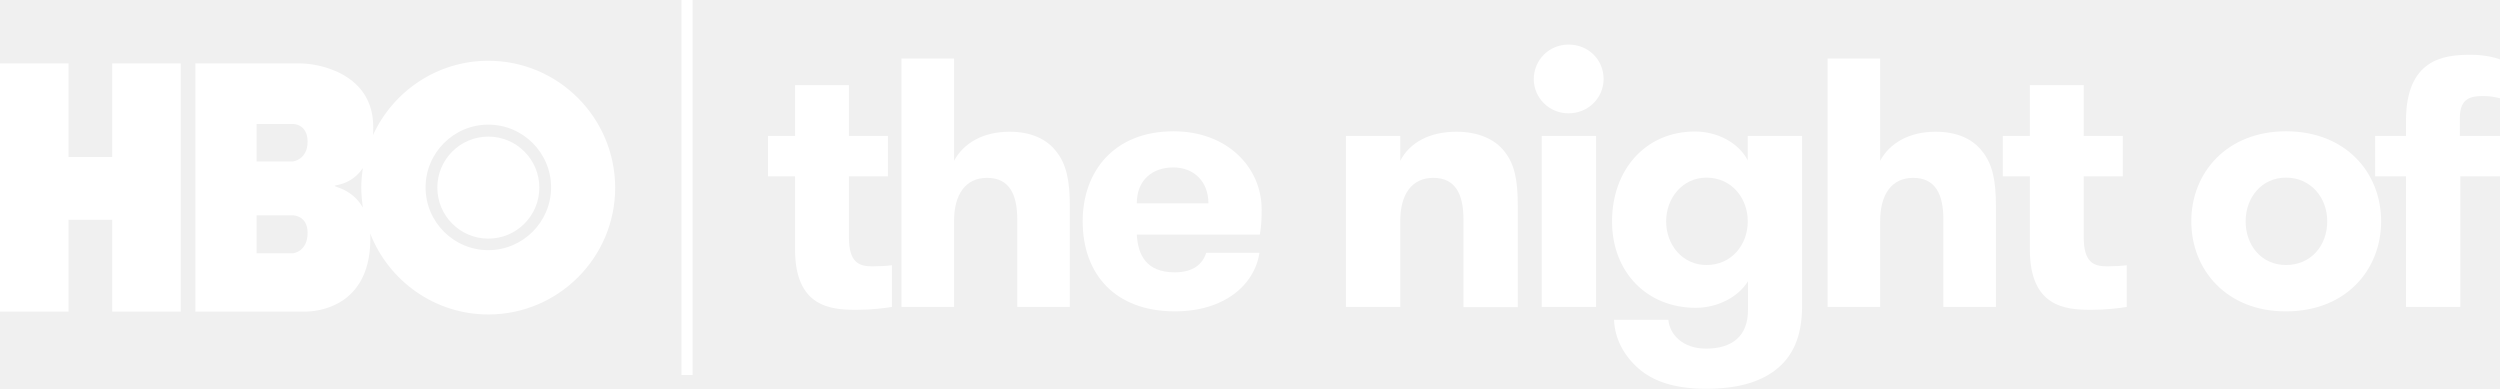
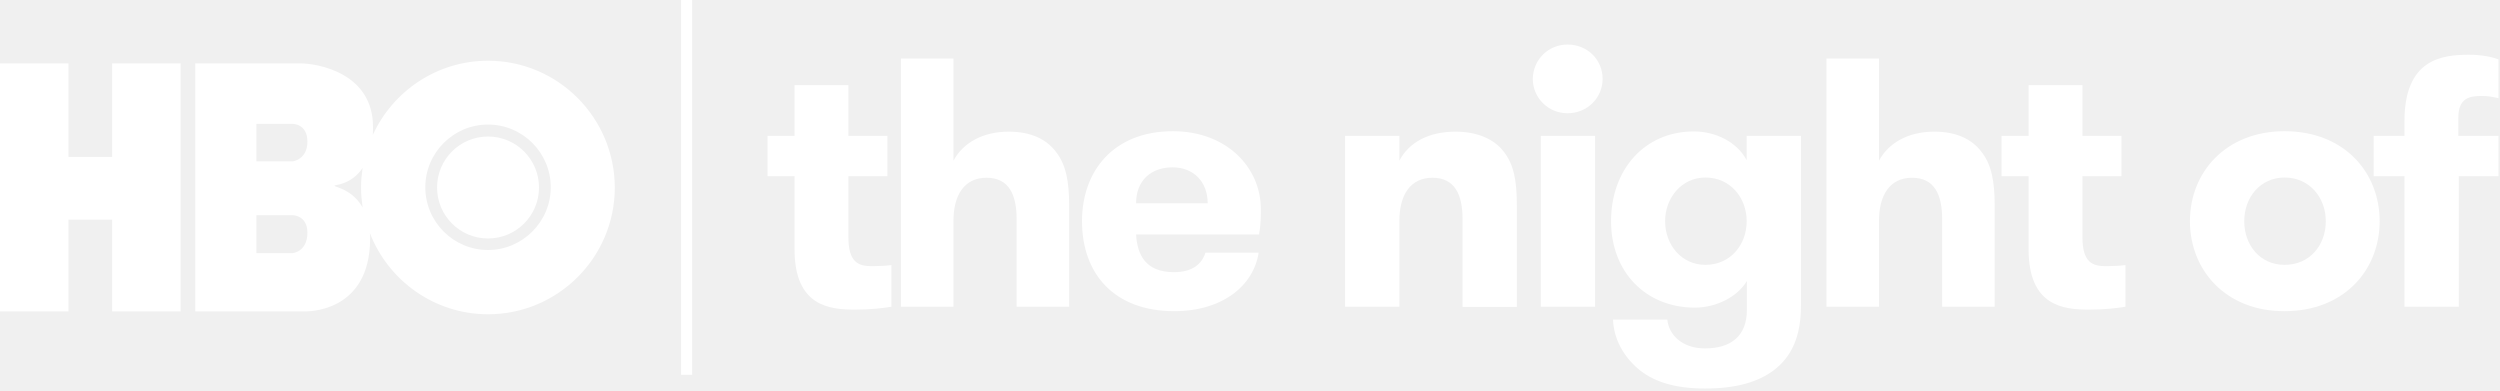
- <svg xmlns="http://www.w3.org/2000/svg" version="1.1" id="nightof-lockup" x="0px" y="0px" viewBox="0 0 1127.3 175.3" style="enable-background:new 0 0 1127.3 175.3;" xml:space="preserve">
-   <style type="text/css">
- 	.st0{fill:#FFFFFF;}
- </style>
-   <g id="divider">
-     <g>
-       <rect x="307.3" class="st0" width="5" height="169.1" />
-     </g>
-   </g>
-   <g id="nightof-lockup-logo">
-     <polygon class="st0" points="50.6,70.8 30.9,70.8 30.9,28.6 0,28.6 0,140.5 30.9,140.5 30.9,99.1 50.6,99.1 50.6,140.5 81.5,140.5    81.5,28.6 50.6,28.6  " />
-     <path class="st0" d="M220.2,27.4c-23.1,0-43,13.8-52,33.5c0.1-1.2,0.1-2.4,0.1-3.7c0-23.9-24.3-28.6-32.9-28.6H88.1v111.9h49.3   c0,0,29.6,1.3,29.6-32.9c0-0.8,0-1.7-0.1-2.4c8.3,21.4,29.1,36.6,53.3,36.6c31.5,0,57.2-25.6,57.2-57.2   C277.3,53,251.7,27.4,220.2,27.4z M132.1,114.2h-16.4V97.1h16.4c0,0,6.6,0,6.6,7.9C138.7,113.6,132.1,114.2,132.1,114.2z    M132.1,72.8h-16.4V55.9h16.4c0,0,6.6-0.1,6.6,8C138.7,72,132.1,72.8,132.1,72.8z M151.8,83.5c4-0.7,8.5-2.8,11.8-7.7   c-0.4,2.8-0.7,5.8-0.7,8.7c0,3.1,0.3,6.1,0.7,9.1C158.2,83.9,147.9,84.3,151.8,83.5z M220.2,112.8c-15.6,0-28.3-12.7-28.3-28.3   s12.7-28.3,28.3-28.3s28.3,12.7,28.3,28.3S235.7,112.8,220.2,112.8z" />
-     <g>
-       <g>
-         <circle class="st0" cx="220.2" cy="84.6" r="23" />
+ <svg xmlns="http://www.w3.org/2000/svg" width="1128px" height="176px" viewBox="0 0 1128 176" version="1.1">
+   <g id="Page-1" stroke="none" stroke-width="1" fill="none" fill-rule="evenodd">
+     <g fill-rule="nonzero" fill="#FFFFFF">
+       <g id="divider" transform="translate(307, 0)">
+         <rect id="Rectangle-path" x="0.3" y="0" width="5" height="169.1" />
+       </g>
+       <g id="nightof-lockup-logo" transform="translate(0, 27)">
+         <polygon id="Shape" points="50.6 43.8 30.9 43.8 30.9 1.6 0 1.6 0 113.5 30.9 113.5 30.9 72.1 50.6 72.1 50.6 113.5 81.5 113.5 81.5 1.6 50.6 1.6" />
+         <path d="M220.2,0.4 C197.1,0.4 177.2,14.2 168.2,33.9 C168.3,32.7 168.3,31.5 168.3,30.2 C168.3,6.3 144,1.6 135.4,1.6 L88.1,1.6 L88.1,113.5 L137.4,113.5 C137.4,113.5 167,114.8 167,80.6 C167,79.8 167,78.9 166.9,78.2 C175.2,99.6 196,114.8 220.2,114.8 C251.7,114.8 277.4,89.2 277.4,57.6 C277.3,26 251.7,0.4 220.2,0.4 Z M132.1,87.2 L115.7,87.2 L115.7,70.1 L132.1,70.1 C132.1,70.1 138.7,70.1 138.7,78 C138.7,86.6 132.1,87.2 132.1,87.2 Z M132.1,45.8 L115.7,45.8 L115.7,28.9 L132.1,28.9 C132.1,28.9 138.7,28.8 138.7,36.9 C138.7,45 132.1,45.8 132.1,45.8 Z M151.8,56.5 C155.8,55.8 160.3,53.7 163.6,48.8 C163.2,51.6 162.9,54.6 162.9,57.5 C162.9,60.6 163.2,63.6 163.6,66.6 C158.2,56.9 147.9,57.3 151.8,56.5 Z M220.2,85.8 C204.6,85.8 191.9,73.1 191.9,57.5 C191.9,41.9 204.6,29.2 220.2,29.2 C235.8,29.2 248.5,41.9 248.5,57.5 C248.5,73.1 235.7,85.8 220.2,85.8 Z" id="Shape" />
+         <circle id="Oval" cx="220.2" cy="57.6" r="23" />
+       </g>
+       <g id="nightof-lockup-project" transform="translate(346, 20)">
+         <path d="M56.2,118.4 C52.5,119 47.1,119.7 39.9,119.7 C28.4,119.7 12.5,118.3 12.5,92.5 L12.5,59.5 L0.3,59.5 L0.3,41.3 L12.5,41.3 L12.5,18.4 L36.8,18.4 L36.8,41.3 L54.4,41.3 L54.4,59.5 L36.8,59.5 L36.8,87 C36.8,98.4 41.3,100.1 47.4,100.1 C50.4,100.1 54,99.9 56.2,99.6 L56.2,118.4 L56.2,118.4 Z" id="Shape" />
+         <path d="M60.5,6.4 L84.2,6.4 L84.2,52.5 C88.5,44.5 97.3,39.4 109.2,39.4 C119.1,39.4 126,42.8 130.2,48.2 C135,54.1 136.4,61.8 136.4,72.8 L136.4,118.4 L112.7,118.4 L112.7,78.9 C112.7,67.9 109.3,60.2 99.1,60.2 C89.2,60.2 84.2,67.9 84.2,79.7 L84.2,118.4 L60.5,118.4 L60.5,6.4 Z" id="Shape" />
+         <path d="M166.6,85.7 C167.1,95 170.9,102.8 183.7,102.8 C192.2,102.8 196.3,99 197.9,94 L221.9,94 C219.7,108.6 205.9,120.4 183.8,120.4 C156.8,120.4 142.2,103.6 142.2,79.8 C142.2,57.2 156.4,39.2 183.2,39.2 C207.4,39.2 222.9,55.5 222.9,74.4 C222.9,77.6 222.9,81.1 222.1,85.8 L166.6,85.8 L166.6,85.7 Z M166.6,71.7 L198.9,71.7 C198.9,61.8 192.3,55.5 183.1,55.5 C173.5,55.5 166.6,61.3 166.6,71.7 Z" id="Shape" />
+         <path d="M260.9,41.3 L285.4,41.3 L285.4,52.5 C289.7,44.2 298.7,39.4 310.7,39.4 C320.6,39.4 328.1,42.8 332.3,48.2 C337.1,54.1 338.4,61.6 338.4,72.7 L338.4,118.5 L313.9,118.5 L313.9,78.9 C313.9,67.9 310.5,60.2 300.3,60.2 C290.4,60.2 285.4,67.9 285.4,79.7 L285.4,118.4 L260.9,118.4 L260.9,41.3 Z" id="Shape" />
+         <path d="M361.3,0.1 C370.3,0.1 377.1,7 377.1,15.6 C377.1,24.1 370.2,31.1 361.3,31.1 C352.5,31.1 345.6,24.1 345.6,15.6 C345.7,7 352.5,0.1 361.3,0.1 Z M349.2,41.3 L373.7,41.3 L373.7,118.4 L349.2,118.4 L349.2,41.3 Z" id="Shape" />
+         <path d="M466.6,117.9 C466.6,131.8 462.4,140.9 454.4,147 C447.2,152.4 437.4,155.3 423.2,155.3 C408.8,155.3 399.4,151.8 393,146.3 C386.3,140.5 382.1,132.7 381.8,124.2 L406.3,124.2 C406.9,130.8 412.7,137.2 423.3,137.2 C434.8,137.2 442.2,131.8 442.2,119.8 L442.2,106.8 C438,113.8 428.6,118.8 418.7,118.8 C396.5,118.8 380.9,102.6 380.9,79.8 C380.9,56.8 395.8,39.3 418.3,39.3 C428.1,39.3 437.8,44.1 442.1,52.3 L442.1,41.3 L466.6,41.3 L466.6,117.9 L466.6,117.9 Z M405.3,79.8 C405.3,90.5 412.7,99.5 423.5,99.5 C434.7,99.5 442.1,90.5 442.1,79.8 C442.1,69.2 434.7,60.1 423.5,60.1 C412.7,60.1 405.3,69.3 405.3,79.8 Z" id="Shape" />
+         <path d="M478.1,6.4 L501.8,6.4 L501.8,52.5 C506.1,44.5 514.9,39.4 526.8,39.4 C536.7,39.4 543.6,42.8 547.8,48.2 C552.6,54.1 554,61.8 554,72.8 L554,118.4 L530.3,118.4 L530.3,78.9 C530.3,67.9 526.9,60.2 516.7,60.2 C506.8,60.2 501.8,67.9 501.8,79.7 L501.8,118.4 L478.1,118.4 L478.1,6.4 Z" id="Shape" />
+         <path d="M613,118.4 C609.3,119 603.9,119.7 596.7,119.7 C585.2,119.7 569.3,118.3 569.3,92.5 L569.3,59.5 L557.1,59.5 L557.1,41.3 L569.3,41.3 L569.3,18.4 L593.6,18.4 L593.6,41.3 L611.2,41.3 L611.2,59.5 L593.6,59.5 L593.6,87 C593.6,98.4 598.1,100.1 604.2,100.1 C607.2,100.1 610.8,99.9 613,99.6 L613,118.4 Z" id="Shape" />
+         <path d="M642.1,79.8 C642.1,57.7 658.3,39.2 684.8,39.2 C711.7,39.2 727.7,57.8 727.7,79.8 C727.7,101.8 711.7,120.4 684.8,120.4 C658.3,120.5 642.1,101.9 642.1,79.8 Z M703.4,79.8 C703.4,69.1 696,60.1 684.8,60.1 C673.8,60.1 666.6,69.1 666.6,79.8 C666.6,90.7 673.8,99.5 684.8,99.5 C696.1,99.5 703.4,90.7 703.4,79.8 Z" id="Shape" />
+         <path d="M781.3,24.3 C778.7,23.7 776.7,23.3 773.8,23.3 C768.4,23.3 763.2,24.1 763.2,33.1 L763.2,41.3 L781.3,41.3 L781.3,59.5 L763.4,59.5 L763.4,118.4 L738.9,118.4 L738.9,59.5 L725,59.5 L725,41.3 L738.9,41.3 L738.9,34.6 C738.9,6.6 755.9,4.7 768,4.7 C773.8,4.7 778.4,5.7 781.3,6.8 L781.3,24.3 Z" id="Shape" />
      </g>
    </g>
  </g>
-   <g>
-     <path class="st0" d="M402.2,138.4c-3.7,0.6-9.1,1.3-16.3,1.3c-11.5,0-27.4-1.4-27.4-27.2v-33h-12.2V61.3h12.2V38.4h24.3v22.9h17.6   v18.2h-17.6V107c0,11.4,4.5,13.1,10.6,13.1c3,0,6.6-0.2,8.8-0.5V138.4z" />
-     <path class="st0" d="M406.5,26.4h23.7v46.1c4.3-8,13.1-13.1,25-13.1c9.9,0,16.8,3.4,21,8.8c4.8,5.9,6.2,13.6,6.2,24.6v45.6h-23.7   V98.9c0-11-3.4-18.7-13.6-18.7c-9.9,0-14.9,7.7-14.9,19.5v38.7h-23.7V26.4z" />
-     <path class="st0" d="M512.6,105.7c0.5,9.3,4.3,17.1,17.1,17.1c8.5,0,12.6-3.8,14.2-8.8h24c-2.2,14.6-16,26.4-38.1,26.4   c-27,0-41.6-16.8-41.6-40.6c0-22.6,14.2-40.6,41-40.6c24.2,0,39.7,16.3,39.7,35.2c0,3.2,0,6.7-0.8,11.4H512.6z M512.6,91.7h32.3   c0-9.9-6.6-16.2-15.8-16.2C519.5,75.5,512.6,81.3,512.6,91.7z" />
-     <path class="st0" d="M606.9,61.3h24.5v11.2c4.3-8.3,13.3-13.1,25.3-13.1c9.9,0,17.4,3.4,21.6,8.8c4.8,5.9,6.1,13.4,6.1,24.5v45.8   h-24.5V98.9c0-11-3.4-18.7-13.6-18.7c-9.9,0-14.9,7.7-14.9,19.5v38.7h-24.5V61.3z" />
-     <path class="st0" d="M707.3,20.1c9,0,15.8,6.9,15.8,15.5c0,8.5-6.9,15.5-15.8,15.5c-8.8,0-15.7-7-15.7-15.5   C691.7,27,698.5,20.1,707.3,20.1z M695.2,61.3h24.5v77.1h-24.5V61.3z" />
-     <path class="st0" d="M812.6,137.9c0,13.9-4.2,23-12.2,29.1c-7.2,5.4-17,8.3-31.2,8.3c-14.4,0-23.8-3.5-30.2-9   c-6.7-5.8-10.9-13.6-11.2-22.1h24.5c0.6,6.6,6.4,13,17,13c11.5,0,18.9-5.4,18.9-17.4v-13c-4.2,7-13.6,12-23.5,12   c-22.2,0-37.8-16.2-37.8-39c0-23,14.9-40.5,37.4-40.5c9.8,0,19.5,4.8,23.8,13v-11h24.5V137.9z M751.3,99.8   c0,10.7,7.4,19.7,18.2,19.7c11.2,0,18.6-9,18.6-19.7c0-10.6-7.4-19.7-18.6-19.7C758.7,80.1,751.3,89.3,751.3,99.8z" />
-     <path class="st0" d="M824.1,26.4h23.7v46.1c4.3-8,13.1-13.1,25-13.1c9.9,0,16.8,3.4,21,8.8c4.8,5.9,6.2,13.6,6.2,24.6v45.6h-23.7   V98.9c0-11-3.4-18.7-13.6-18.7c-9.9,0-14.9,7.7-14.9,19.5v38.7h-23.7V26.4z" />
-     <path class="st0" d="M959,138.4c-3.7,0.6-9.1,1.3-16.3,1.3c-11.5,0-27.4-1.4-27.4-27.2v-33h-12.2V61.3h12.2V38.4h24.3v22.9h17.6   v18.2h-17.6V107c0,11.4,4.5,13.1,10.6,13.1c3,0,6.6-0.2,8.8-0.5V138.4z" />
-     <path class="st0" d="M988.1,99.8c0-22.1,16.2-40.6,42.7-40.6c26.9,0,42.9,18.6,42.9,40.6s-16,40.6-42.9,40.6   C1004.3,140.5,988.1,121.9,988.1,99.8z M1049.4,99.8c0-10.7-7.4-19.7-18.6-19.7c-11,0-18.2,9-18.2,19.7c0,10.9,7.2,19.7,18.2,19.7   C1042.1,119.5,1049.4,110.7,1049.4,99.8z" />
-     <path class="st0" d="M1127.3,44.3c-2.6-0.6-4.6-1-7.5-1c-5.4,0-10.6,0.8-10.6,9.8v8.2h18.1v18.2h-17.9v58.9h-24.5V79.5H1071V61.3   h13.9v-6.7c0-28,17-29.9,29.1-29.9c5.8,0,10.4,1,13.3,2.1V44.3z" />
-   </g>
</svg>
